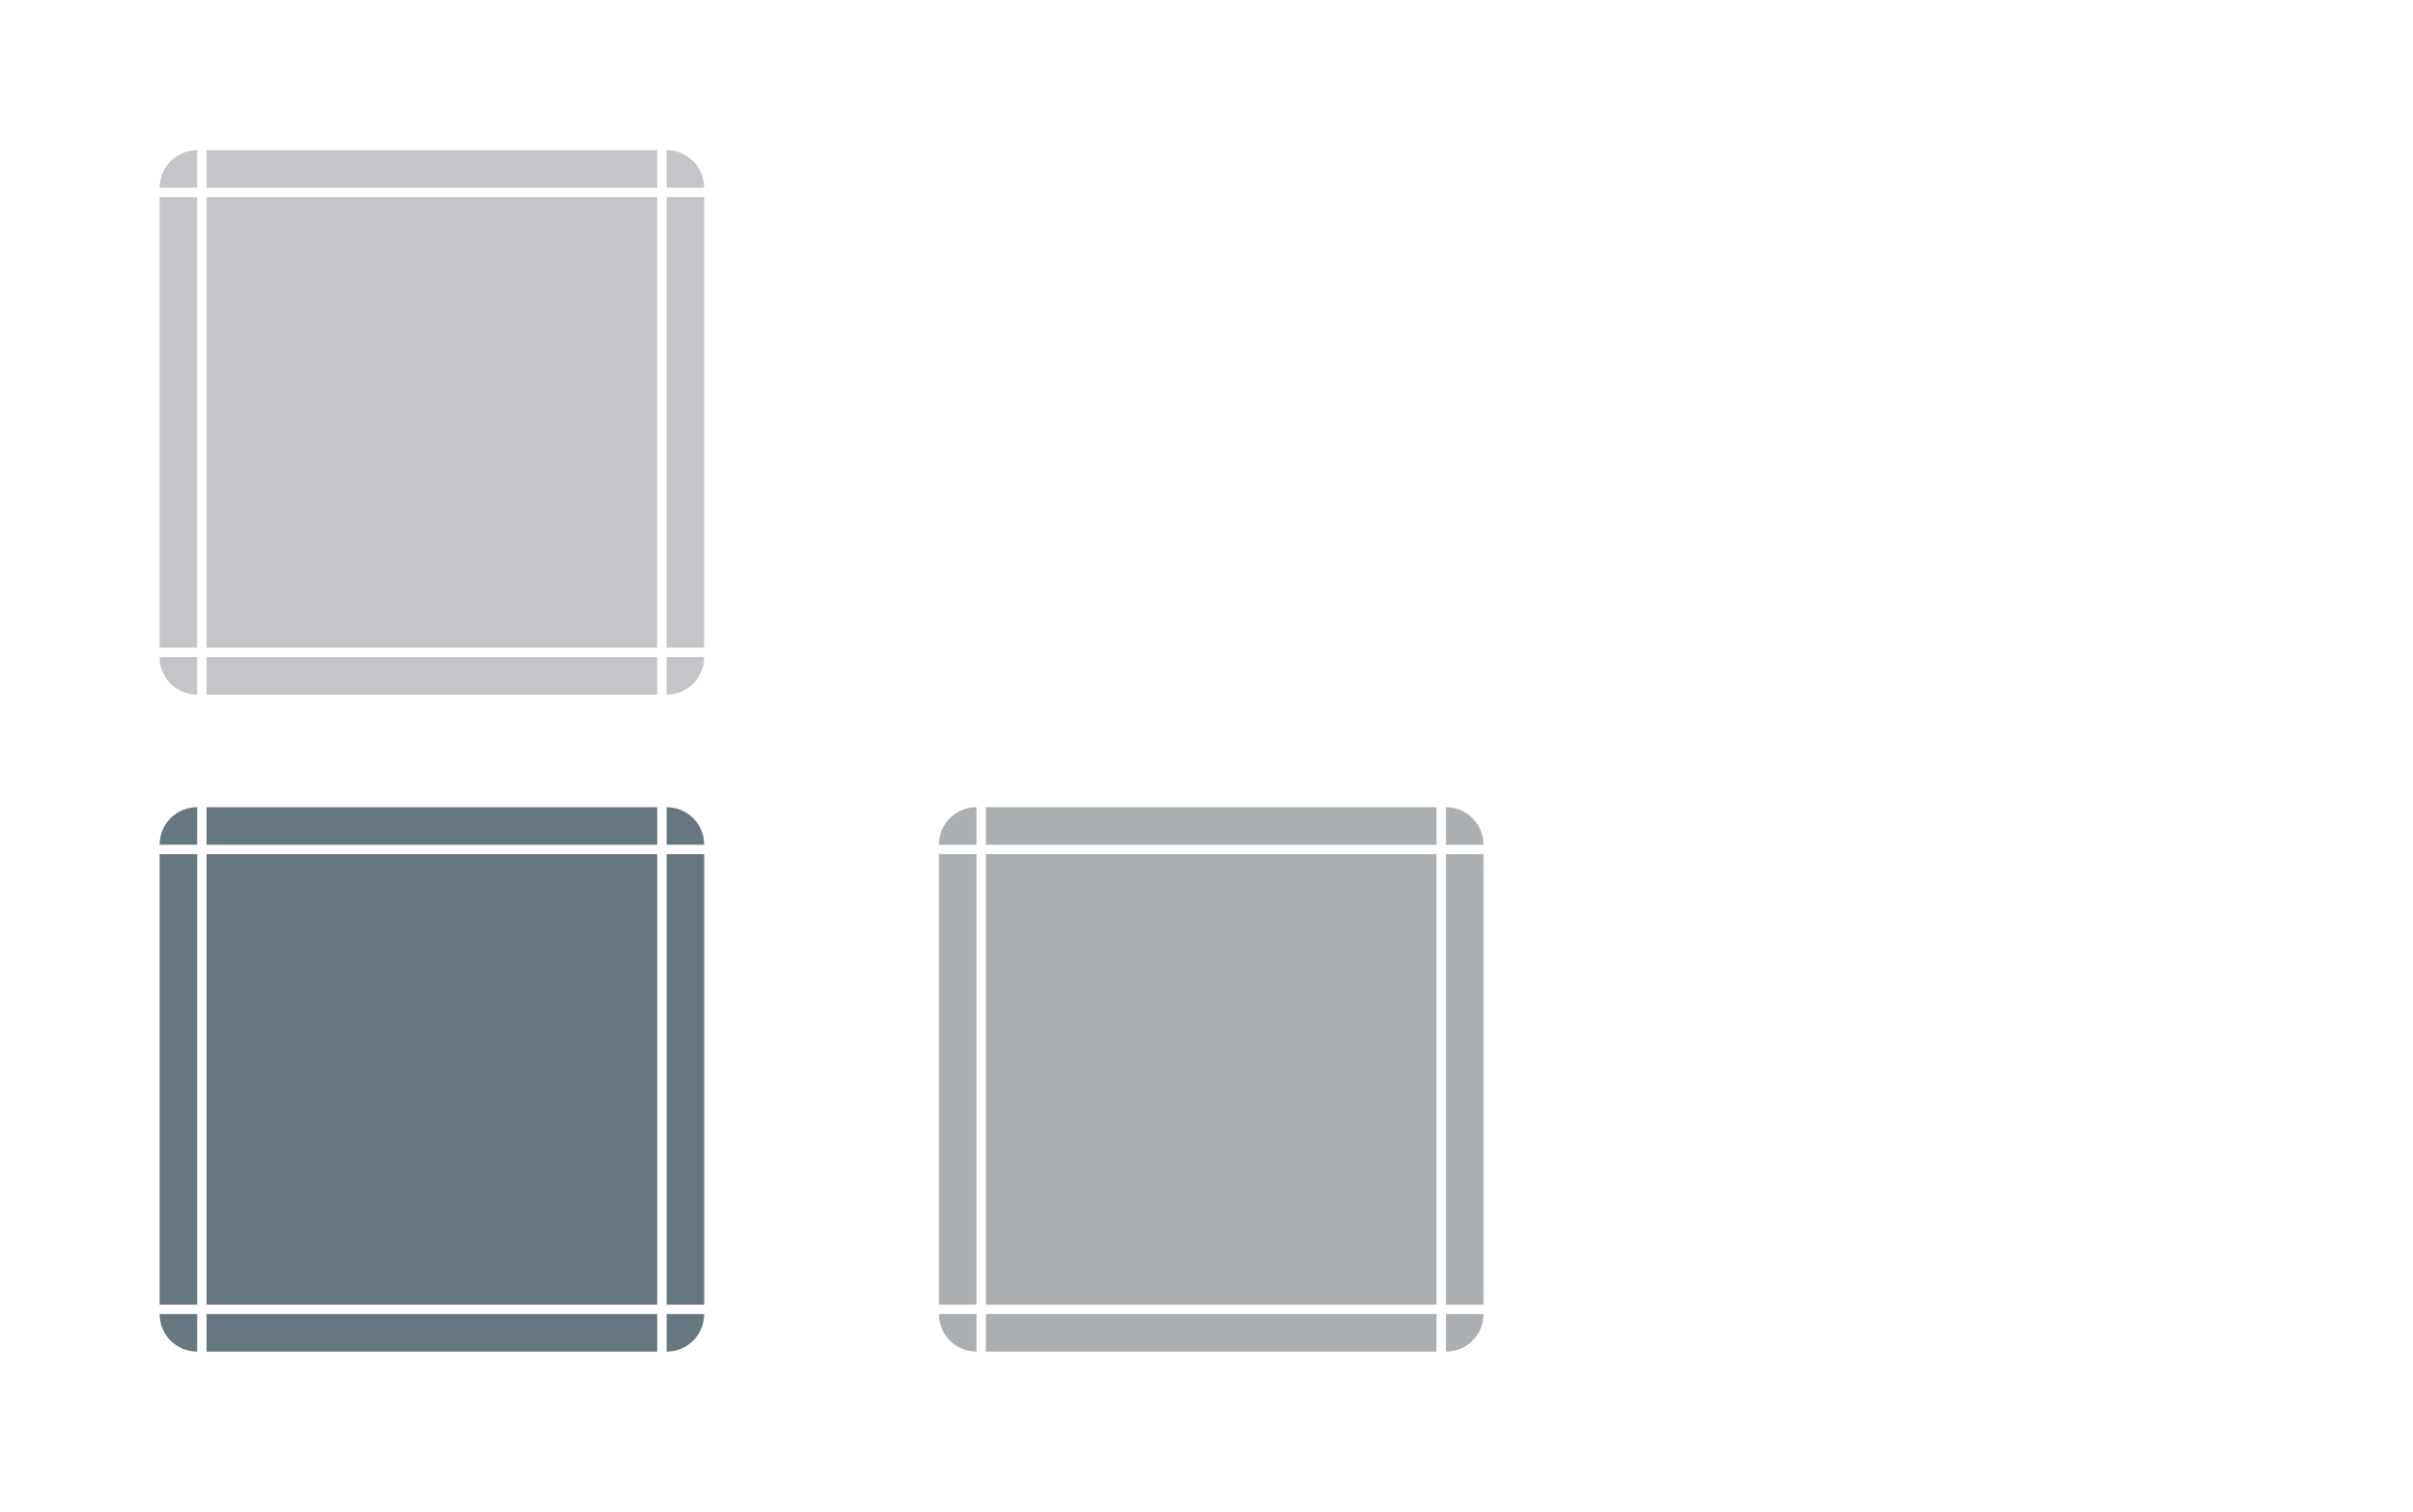
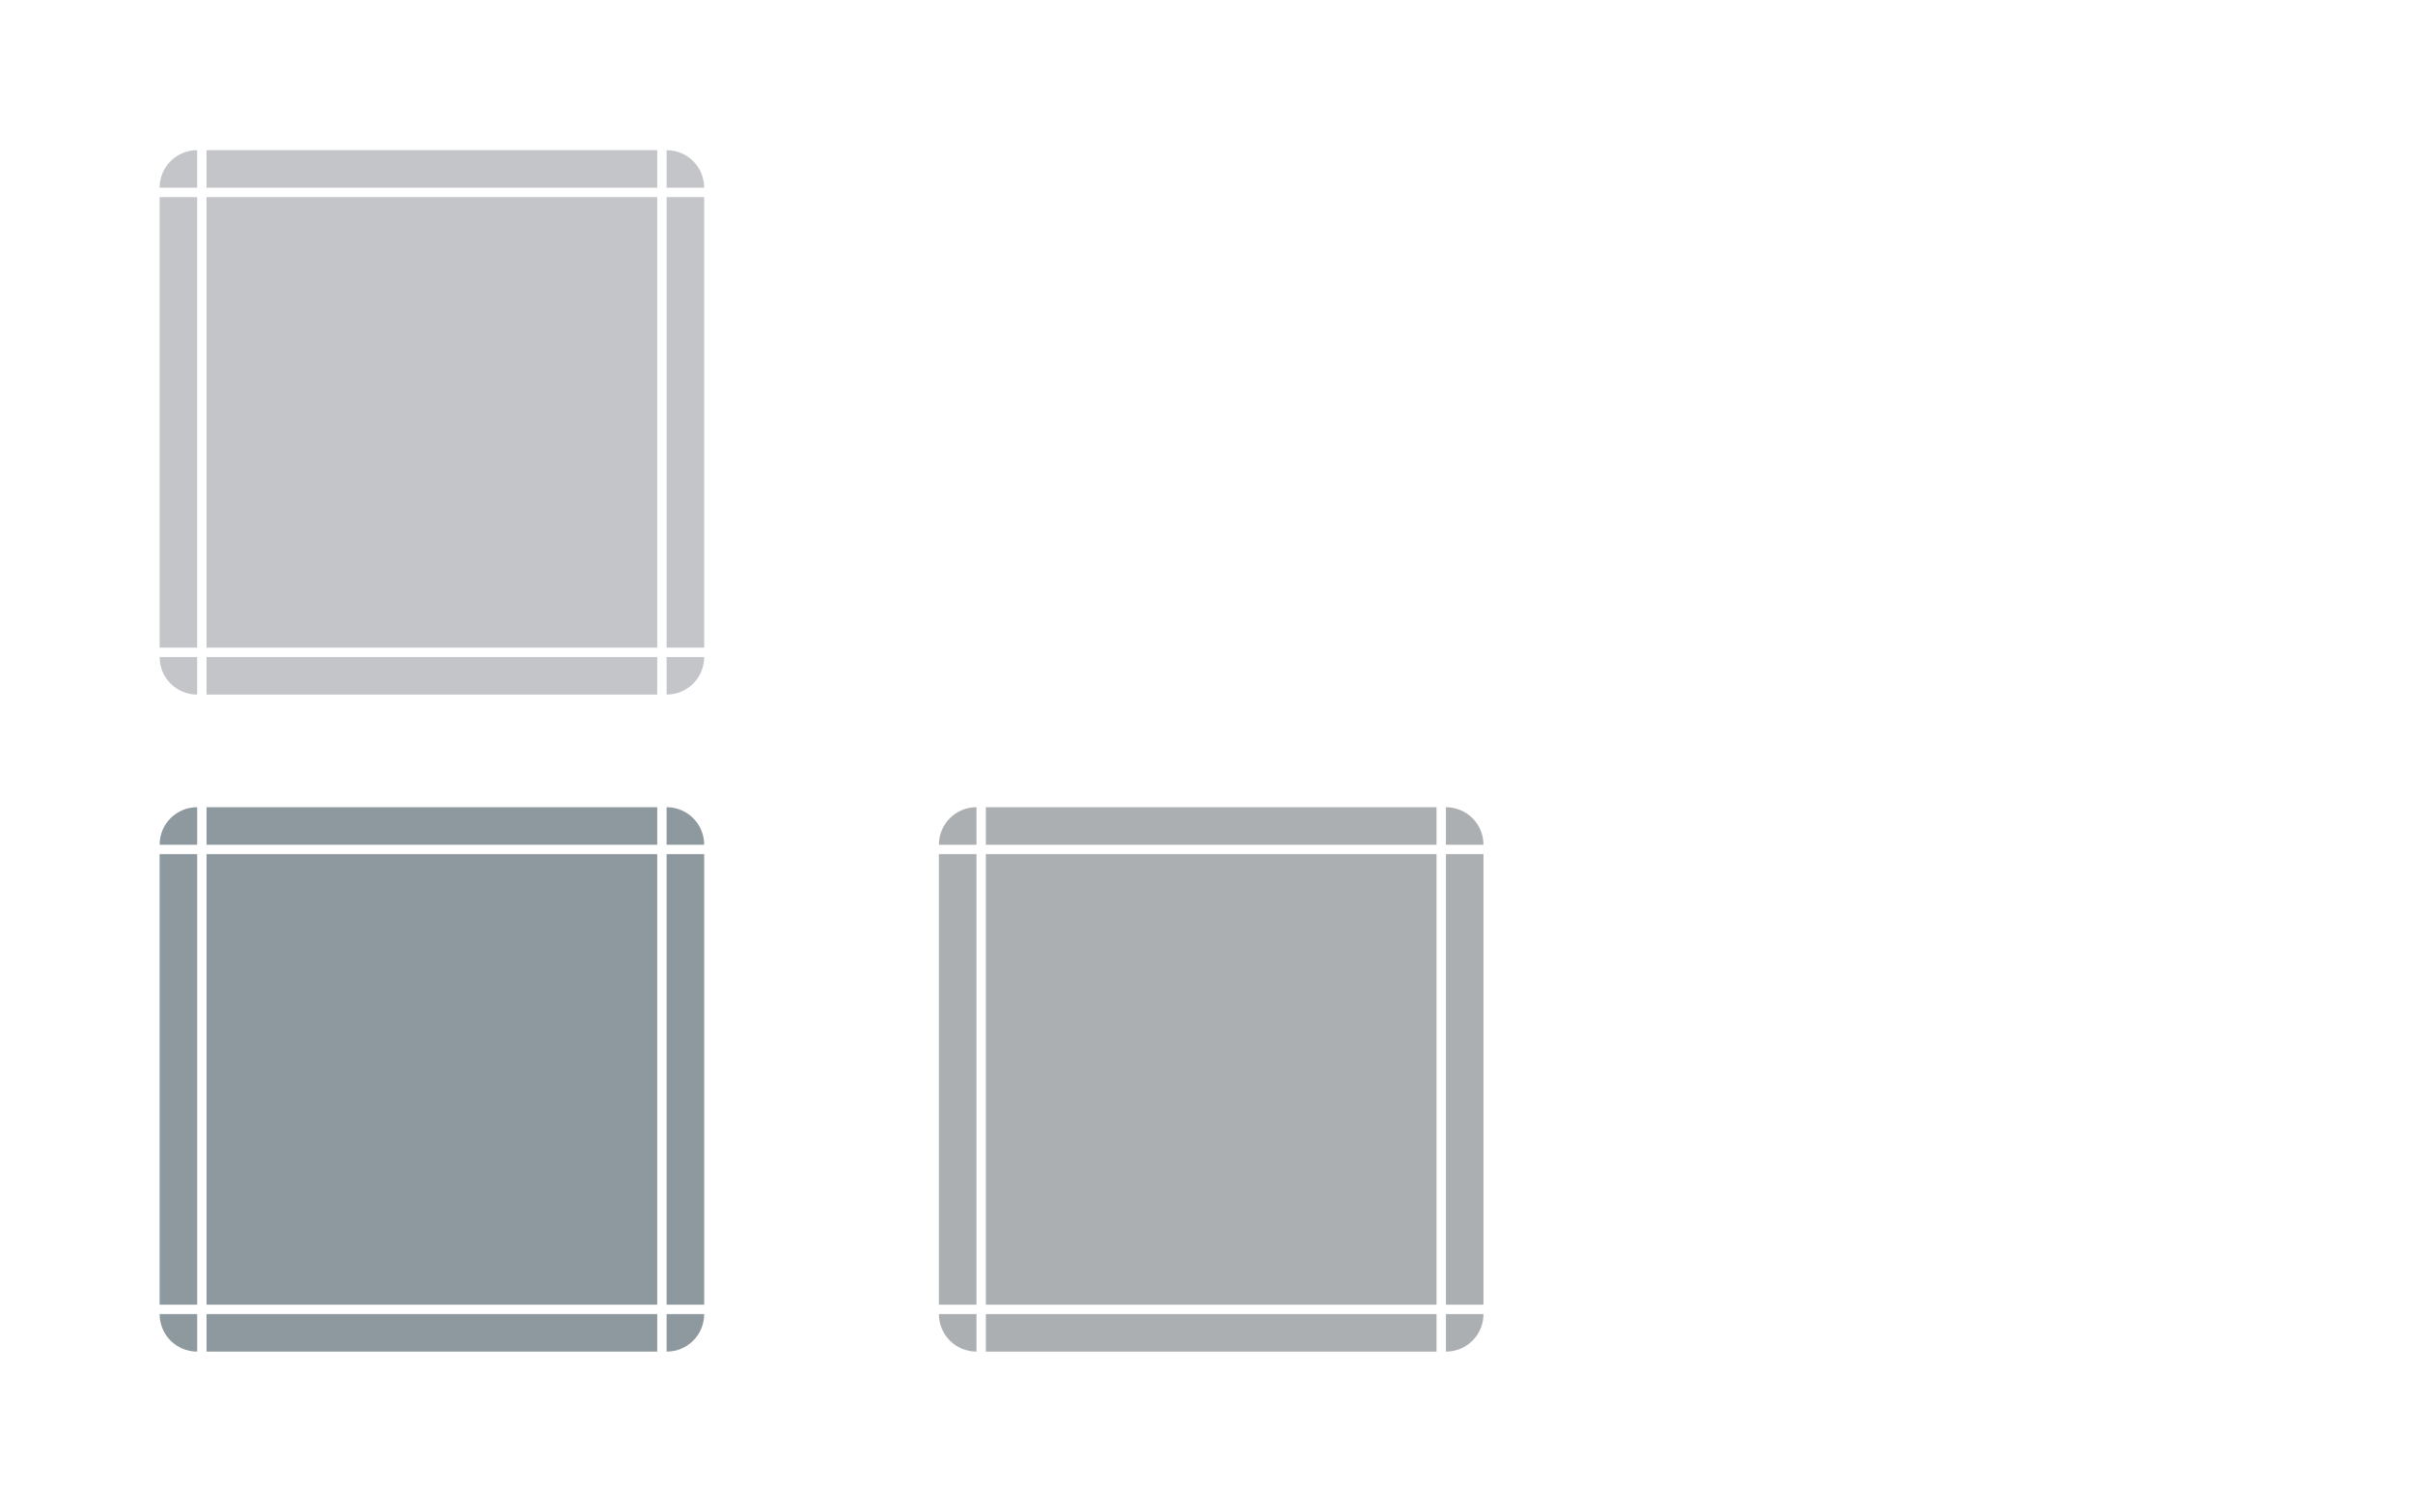
<svg xmlns="http://www.w3.org/2000/svg" xmlns:xlink="http://www.w3.org/1999/xlink" width="257" height="161" version="1.0" id="svg184">
  <defs id="defs3">
    <style id="current-color-scheme" type="text/css">.ColorScheme-Text {
        color:#7B7C7E;
      }
      .ColorScheme-Background{
        color:#EFF0F1;
      }
      .ColorScheme-Highlight{
        color:#3DAEE6;
      }
      .ColorScheme-ViewText {
        color:#7B7C7E;
      }
      .ColorScheme-ViewBackground{
        color:#FCFCFC;
      }
      .ColorScheme-ViewHover {
        color:#3DAEE6;
      }
      .ColorScheme-ViewFocus{
        color:#1E92FF;
      }
      .ColorScheme-ButtonText {
        color:#7B7C7E;
      }
      .ColorScheme-ButtonBackground{
        color:#EFF0F1;
      }
      .ColorScheme-ButtonHover {
        color:#3DAEE6;
      }
      .ColorScheme-ButtonFocus{
        color:#1E92FF;
      }</style>
  </defs>
  <rect style="opacity:0.875;fill:#008000" height="40" width="40" y="-90.32" x="49.93" id="hint-tile-center" />
  <path style="color:#3daee6;opacity:0.25;fill:#0f1923;stroke-width:1;fill-opacity:1" d="M 22,21 V 69 H 70 V 21 Z" class="ColorScheme-Highlight" id="selected-center" />
  <g transform="matrix(1,0,0,3,-169.14,-2468.58)" id="selected-left" style="opacity:1">
    <path style="color:#3daee6;opacity:0.25;fill:#0f1923;fill-opacity:1" id="path7" d="m 186.14,829.86 v 16 h 4 v -16 z" class="ColorScheme-Highlight" />
  </g>
  <g transform="translate(-169.14,-809.8601)" id="selected-topleft" style="opacity:1">
    <path style="color:#3daee6;opacity:0.25;fill:#0f1923;stroke-width:3;fill-opacity:1" d="M 59,21 C 52.352,21 47,26.352 47,33 H 59 Z" transform="matrix(0.3333333,0,0,0.3333333,170.4733,818.86)" id="path10" />
  </g>
  <g transform="matrix(0.3664122,0,0,1,-47.66962,-809.86)" id="selected-top" style="opacity:1">
    <path style="color:#3daee6;opacity:0.25;fill:#0f1923;fill-opacity:1" id="path13" d="m 190.14,825.86 v 4 h 131 v -4 z" class="ColorScheme-Highlight" />
  </g>
  <g transform="matrix(1.499998,0,0,1.499998,-412.7094,-1222.788)" id="selected-topright" style="opacity:1">
    <path style="color:#3daee6;opacity:0.25;fill:#0f1923;stroke-width:0.667;fill-opacity:1" d="m 322.473,825.86 v 2.667 H 325.14 c 0,-1.477 -1.189,-2.667 -2.667,-2.667 z" id="path16" />
  </g>
  <g transform="matrix(1,0,0,3,-250.14,-2468.58)" id="selected-right" style="opacity:1">
    <path style="color:#3daee6;opacity:0.25;fill:#0f1923;fill-opacity:1" id="path19" d="m 325.14,829.86 v 16 h -4 v -16 z" class="ColorScheme-Highlight" />
  </g>
  <path style="opacity:0;fill:#000000;fill-opacity:0.928;stroke-width:1" d="m 105,21 v 48 h 48 V 21 Z" id="normal-center" />
  <g style="opacity:0;fill:#000000;fill-opacity:0.928" transform="matrix(0.5714292,0,0,0.5714292,-4.651536,-454.2062)" id="normal-topleft">
    <rect style="opacity:0.521;fill:#000000;fill-opacity:0.928;stroke-width:3.5" id="rect62" height="7" width="7" y="822.86" x="183.14" />
    <g id="g60" style="fill:#000000;fill-opacity:0.928">
      <path style="opacity:0.823;fill:#000000;fill-opacity:0.928" id="path54" d="m 186.14,829.86 h 4 v -4 h -1.469 c -1.405,0 -2.531,1.116 -2.531,2.531 z" />
      <path style="opacity:0.85;fill:#000000;fill-opacity:0.928" id="path56" d="m 185.14,828.39 c 0,-1.948 1.588,-3.531 3.531,-3.531 h 1.469 v 1 h -1.469 c -1.405,0 -2.531,1.116 -2.531,2.531 v 1.469 h -1 z" />
      <path style="fill:#000000;fill-opacity:0.928" id="path58" d="m 186.14,829.86 h 1 v -1 c 0,-1.415 0.595,-2 2,-2 h 1 v -1 h -1.469 c -1.405,0 -2.531,1.116 -2.531,2.531 z" />
    </g>
  </g>
  <g style="opacity:0;fill:#000000;fill-opacity:0.928" transform="matrix(0.366413,0,0,0.5714273,35.33017,-454.2046)" id="normal-top">
    <g id="g71" style="fill:#000000;fill-opacity:0.928">
      <path style="opacity:0.823;fill:#000000;fill-opacity:0.928" id="path65" d="m 190.14,825.86 v 4 h 131 v -4 z" />
      <path style="opacity:0.85;fill:#000000;fill-opacity:0.928" id="path67" d="m 190.14,824.86 v 1 h 131 v -1 z" />
      <path style="fill:#000000;fill-opacity:0.928" id="path69" d="m 190.14,825.86 v 1 h 131 v -1 z" />
    </g>
    <rect style="opacity:0.521;fill:#000000;fill-opacity:0.928;stroke-width:6.608" id="rect73" height="2" width="131" y="822.86" x="190.14" />
  </g>
  <g transform="rotate(180,130.57,449.93)" id="selected-bottomright" style="opacity:1">
    <path style="color:#3daee6;opacity:0.25;fill:#0f1923;stroke-width:3;fill-opacity:1" d="m 77,51 v 12 c 6.648,0 12,-5.352 12,-12 z" transform="matrix(-0.3333333,0,0,-0.3333333,215.8067,846.86)" id="path149" />
  </g>
  <g transform="matrix(-0.3664122,0,0,-1,139.6696,899.86)" id="selected-bottom" style="opacity:1">
    <path style="color:#3daee6;opacity:0.25;fill:#0f1923;fill-opacity:1" id="path152" d="m 190.14,825.86 v 4 h 131 v -4 z" class="ColorScheme-Highlight" />
  </g>
  <g transform="rotate(180,171.07,449.93)" id="selected-bottomleft" style="opacity:1">
    <path style="color:#3daee6;opacity:0.25;fill:#0f1923;stroke-width:3;fill-opacity:1" d="m 47,51 c 0,6.648 5.352,12 12,12 V 51 Z" transform="matrix(-0.3333333,0,0,-0.3333333,340.8067,846.86)" id="path155" />
  </g>
  <use x="0" y="0" xlink:href="#normal-top" id="normal-right" transform="rotate(90,129,45.00005)" width="100%" height="100%" style="opacity:0" />
  <use x="0" y="0" xlink:href="#normal-top" id="normal-left" transform="matrix(0,-1,1.000011,0,83.9998,173.9999)" width="100%" height="100%" style="opacity:0" />
  <use x="0" y="0" xlink:href="#normal-top" id="normal-bottom" transform="matrix(1,0,0,-1,9.7013627e-5,89.99999)" width="100%" height="100%" style="opacity:0" />
  <use x="0" y="0" xlink:href="#normal-topleft" id="normal-topright" transform="matrix(-1,0,0,1,258,-1.2372944e-5)" width="100%" height="100%" style="opacity:0" />
  <use x="0" y="0" xlink:href="#normal-topleft" id="normal-bottomleft" transform="matrix(1,0,0,-1,2.0013627e-5,90)" width="100%" height="100%" style="opacity:0" />
  <use x="0" y="0" xlink:href="#normal-topleft" id="normal-bottomright" transform="rotate(-180,129,45)" width="100%" height="100%" style="opacity:0" />
-   <path style="color:#3daee6;opacity:0.8;fill:#41555f;stroke-width:1;fill-opacity:1" d="m 22,91 v 48 h 48 v -48 z" class="ColorScheme-Highlight" id="hover-center" />
+   <path style="color:#3daee6;opacity:0.6;fill:#41555f;stroke-width:1;fill-opacity:1" d="m 22,91 v 48 h 48 v -48 z" class="ColorScheme-Highlight" id="hover-center" />
  <g transform="matrix(1,0,0,3,-169.14,-2398.58)" id="hover-left" style="opacity:1">
-     <path style="color:#3daee6;opacity:0.8;fill:#41555f;fill-opacity:1" id="path7-8" d="m 186.14,829.86 v 16 h 4 v -16 z" class="ColorScheme-Highlight" />
+     <path style="color:#3daee6;opacity:0.6;fill:#41555f;fill-opacity:1" id="path7-8" d="m 186.14,829.86 v 16 h 4 v -16 z" class="ColorScheme-Highlight" />
  </g>
  <g transform="translate(-169.14,-739.86)" id="hover-topleft" style="opacity:1">
-     <path style="color:#3daee6;opacity:0.8;fill:#41555f;stroke-width:3;fill-opacity:1" d="M 59,21 C 52.352,21 47,26.352 47,33 H 59 Z" transform="matrix(0.3333333,0,0,0.3333333,170.4733,818.86)" id="path10-91" />
+     <path style="color:#3daee6;opacity:0.6;fill:#41555f;stroke-width:3;fill-opacity:1" d="M 59,21 C 52.352,21 47,26.352 47,33 H 59 Z" transform="matrix(0.3333333,0,0,0.3333333,170.4733,818.86)" id="path10-91" />
  </g>
  <g transform="matrix(0.3664122,0,0,1,-47.6696,-739.86)" id="hover-top" style="opacity:1">
-     <path style="color:#3daee6;opacity:0.8;fill:#41555f;fill-opacity:1" id="path13-26" d="m 190.14,825.86 v 4 h 131 v -4 z" class="ColorScheme-Highlight" />
+     <path style="color:#3daee6;opacity:0.6;fill:#41555f;fill-opacity:1" id="path13-26" d="m 190.14,825.86 v 4 h 131 v -4 z" class="ColorScheme-Highlight" />
  </g>
  <g transform="matrix(1.499998,0,0,1.499998,-412.7094,-1152.788)" id="hover-topright" style="opacity:1">
-     <path style="color:#3daee6;opacity:0.8;fill:#41555f;stroke-width:0.667;fill-opacity:1" d="m 322.473,825.86 v 2.667 H 325.14 c 0,-1.477 -1.189,-2.667 -2.667,-2.667 z" id="path16-1" />
+     <path style="color:#3daee6;opacity:0.6;fill:#41555f;stroke-width:0.667;fill-opacity:1" d="m 322.473,825.86 v 2.667 H 325.14 c 0,-1.477 -1.189,-2.667 -2.667,-2.667 z" id="path16-1" />
  </g>
  <g transform="matrix(1,0,0,3,-250.14,-2398.58)" id="hover-right" style="opacity:1">
-     <path style="color:#3daee6;opacity:0.8;fill:#41555f;fill-opacity:1" id="path19-7" d="m 325.14,829.86 v 16 h -4 v -16 z" class="ColorScheme-Highlight" />
+     <path style="color:#3daee6;opacity:0.6;fill:#41555f;fill-opacity:1" id="path19-7" d="m 325.14,829.86 v 16 h -4 v -16 z" class="ColorScheme-Highlight" />
  </g>
  <g transform="rotate(180,130.57,484.9301)" id="hover-bottomright" style="opacity:1">
-     <path style="color:#3daee6;opacity:0.8;fill:#41555f;stroke-width:3;fill-opacity:1" d="m 77,51 v 12 c 6.648,0 12,-5.352 12,-12 z" transform="matrix(-0.3333333,0,0,-0.3333333,215.8067,846.86)" id="path149-0" />
+     <path style="color:#3daee6;opacity:0.6;fill:#41555f;stroke-width:3;fill-opacity:1" d="m 77,51 v 12 c 6.648,0 12,-5.352 12,-12 z" transform="matrix(-0.3333333,0,0,-0.3333333,215.8067,846.86)" id="path149-0" />
  </g>
  <g transform="matrix(-0.3664122,0,0,-1,139.6697,969.8601)" id="hover-bottom" style="opacity:1">
-     <path style="color:#3daee6;opacity:0.8;fill:#41555f;fill-opacity:1" id="path152-84" d="m 190.14,825.86 v 4 h 131 v -4 z" class="ColorScheme-Highlight" />
+     <path style="color:#3daee6;opacity:0.6;fill:#41555f;fill-opacity:1" id="path152-84" d="m 190.14,825.86 v 4 h 131 v -4 z" class="ColorScheme-Highlight" />
  </g>
  <g transform="rotate(180,171.07,484.93)" id="hover-bottomleft" style="opacity:1">
-     <path style="color:#3daee6;opacity:0.8;fill:#41555f;stroke-width:3;fill-opacity:1" d="m 47,51 c 0,6.648 5.352,12 12,12 V 51 Z" transform="matrix(-0.3333333,0,0,-0.3333333,340.8067,846.86)" id="path155-7" />
+     <path style="color:#3daee6;opacity:0.6;fill:#41555f;stroke-width:3;fill-opacity:1" d="m 47,51 c 0,6.648 5.352,12 12,12 V 51 Z" transform="matrix(-0.3333333,0,0,-0.3333333,340.8067,846.86)" id="path155-7" />
  </g>
  <path style="color:#3daee6;opacity:0.35;fill:#0f1923;stroke-width:1;fill-opacity:1" d="m 105,91 v 48 h 48 v -48 z" class="ColorScheme-Highlight" id="selected+hover-center" />
  <g transform="matrix(1,0,0,3,-86.14,-2398.58)" id="selected+hover-left" style="opacity:1">
    <path style="color:#3daee6;opacity:0.35;fill:#0f1923;fill-opacity:1" id="path7-83" d="m 186.14,829.86 v 16 h 4 v -16 z" class="ColorScheme-Highlight" />
  </g>
  <g transform="translate(-86.14001,-739.8601)" id="selected+hover-topleft" style="opacity:1">
    <path style="color:#3daee6;opacity:0.35;fill:#0f1923;stroke-width:3;fill-opacity:1" d="M 59,21 C 52.352,21 47,26.352 47,33 H 59 Z" transform="matrix(0.3333333,0,0,0.3333333,170.4733,818.86)" id="path10-0" />
  </g>
  <g transform="matrix(0.3664122,0,0,1,35.33038,-739.8601)" id="selected+hover-top" style="opacity:1">
    <path style="color:#3daee6;opacity:0.35;fill:#0f1923;fill-opacity:1" id="path13-9" d="m 190.14,825.86 v 4 h 131 v -4 z" class="ColorScheme-Highlight" />
  </g>
  <g transform="matrix(1.499998,0,0,1.499998,-329.7094,-1152.788)" id="selected+hover-topright" style="opacity:1">
    <path style="color:#3daee6;opacity:0.35;fill:#0f1923;stroke-width:0.667;fill-opacity:1" d="m 322.473,825.86 v 2.667 H 325.14 c 0,-1.477 -1.189,-2.667 -2.667,-2.667 z" id="path16-6" />
  </g>
  <g transform="matrix(1,0,0,3,-167.14,-2398.58)" id="selected+hover-right" style="opacity:1">
    <path style="color:#3daee6;opacity:0.35;fill:#0f1923;fill-opacity:1" id="path19-4" d="m 325.14,829.86 v 16 h -4 v -16 z" class="ColorScheme-Highlight" />
  </g>
  <g transform="rotate(180,172.07,484.93)" id="selected+hover-bottomright" style="opacity:1">
    <path style="color:#3daee6;opacity:0.35;fill:#0f1923;stroke-width:3;fill-opacity:1" d="m 77,51 v 12 c 6.648,0 12,-5.352 12,-12 z" transform="matrix(-0.3333333,0,0,-0.3333333,215.8067,846.86)" id="path149-8" />
  </g>
  <g transform="matrix(-0.3664122,0,0,-1,222.6696,969.8599)" id="selected+hover-bottom" style="opacity:1">
    <path style="color:#3daee6;opacity:0.35;fill:#0f1923;fill-opacity:1" id="path152-7" d="m 190.14,825.86 v 4 h 131 v -4 z" class="ColorScheme-Highlight" />
  </g>
  <g transform="rotate(180,212.57,484.93)" id="selected+hover-bottomleft" style="opacity:1">
    <path style="color:#3daee6;opacity:0.35;fill:#0f1923;stroke-width:3;fill-opacity:1" d="m 47,51 c 0,6.648 5.352,12 12,12 V 51 Z" transform="matrix(-0.3333333,0,0,-0.3333333,340.8067,846.86)" id="path155-1" />
  </g>
</svg>
